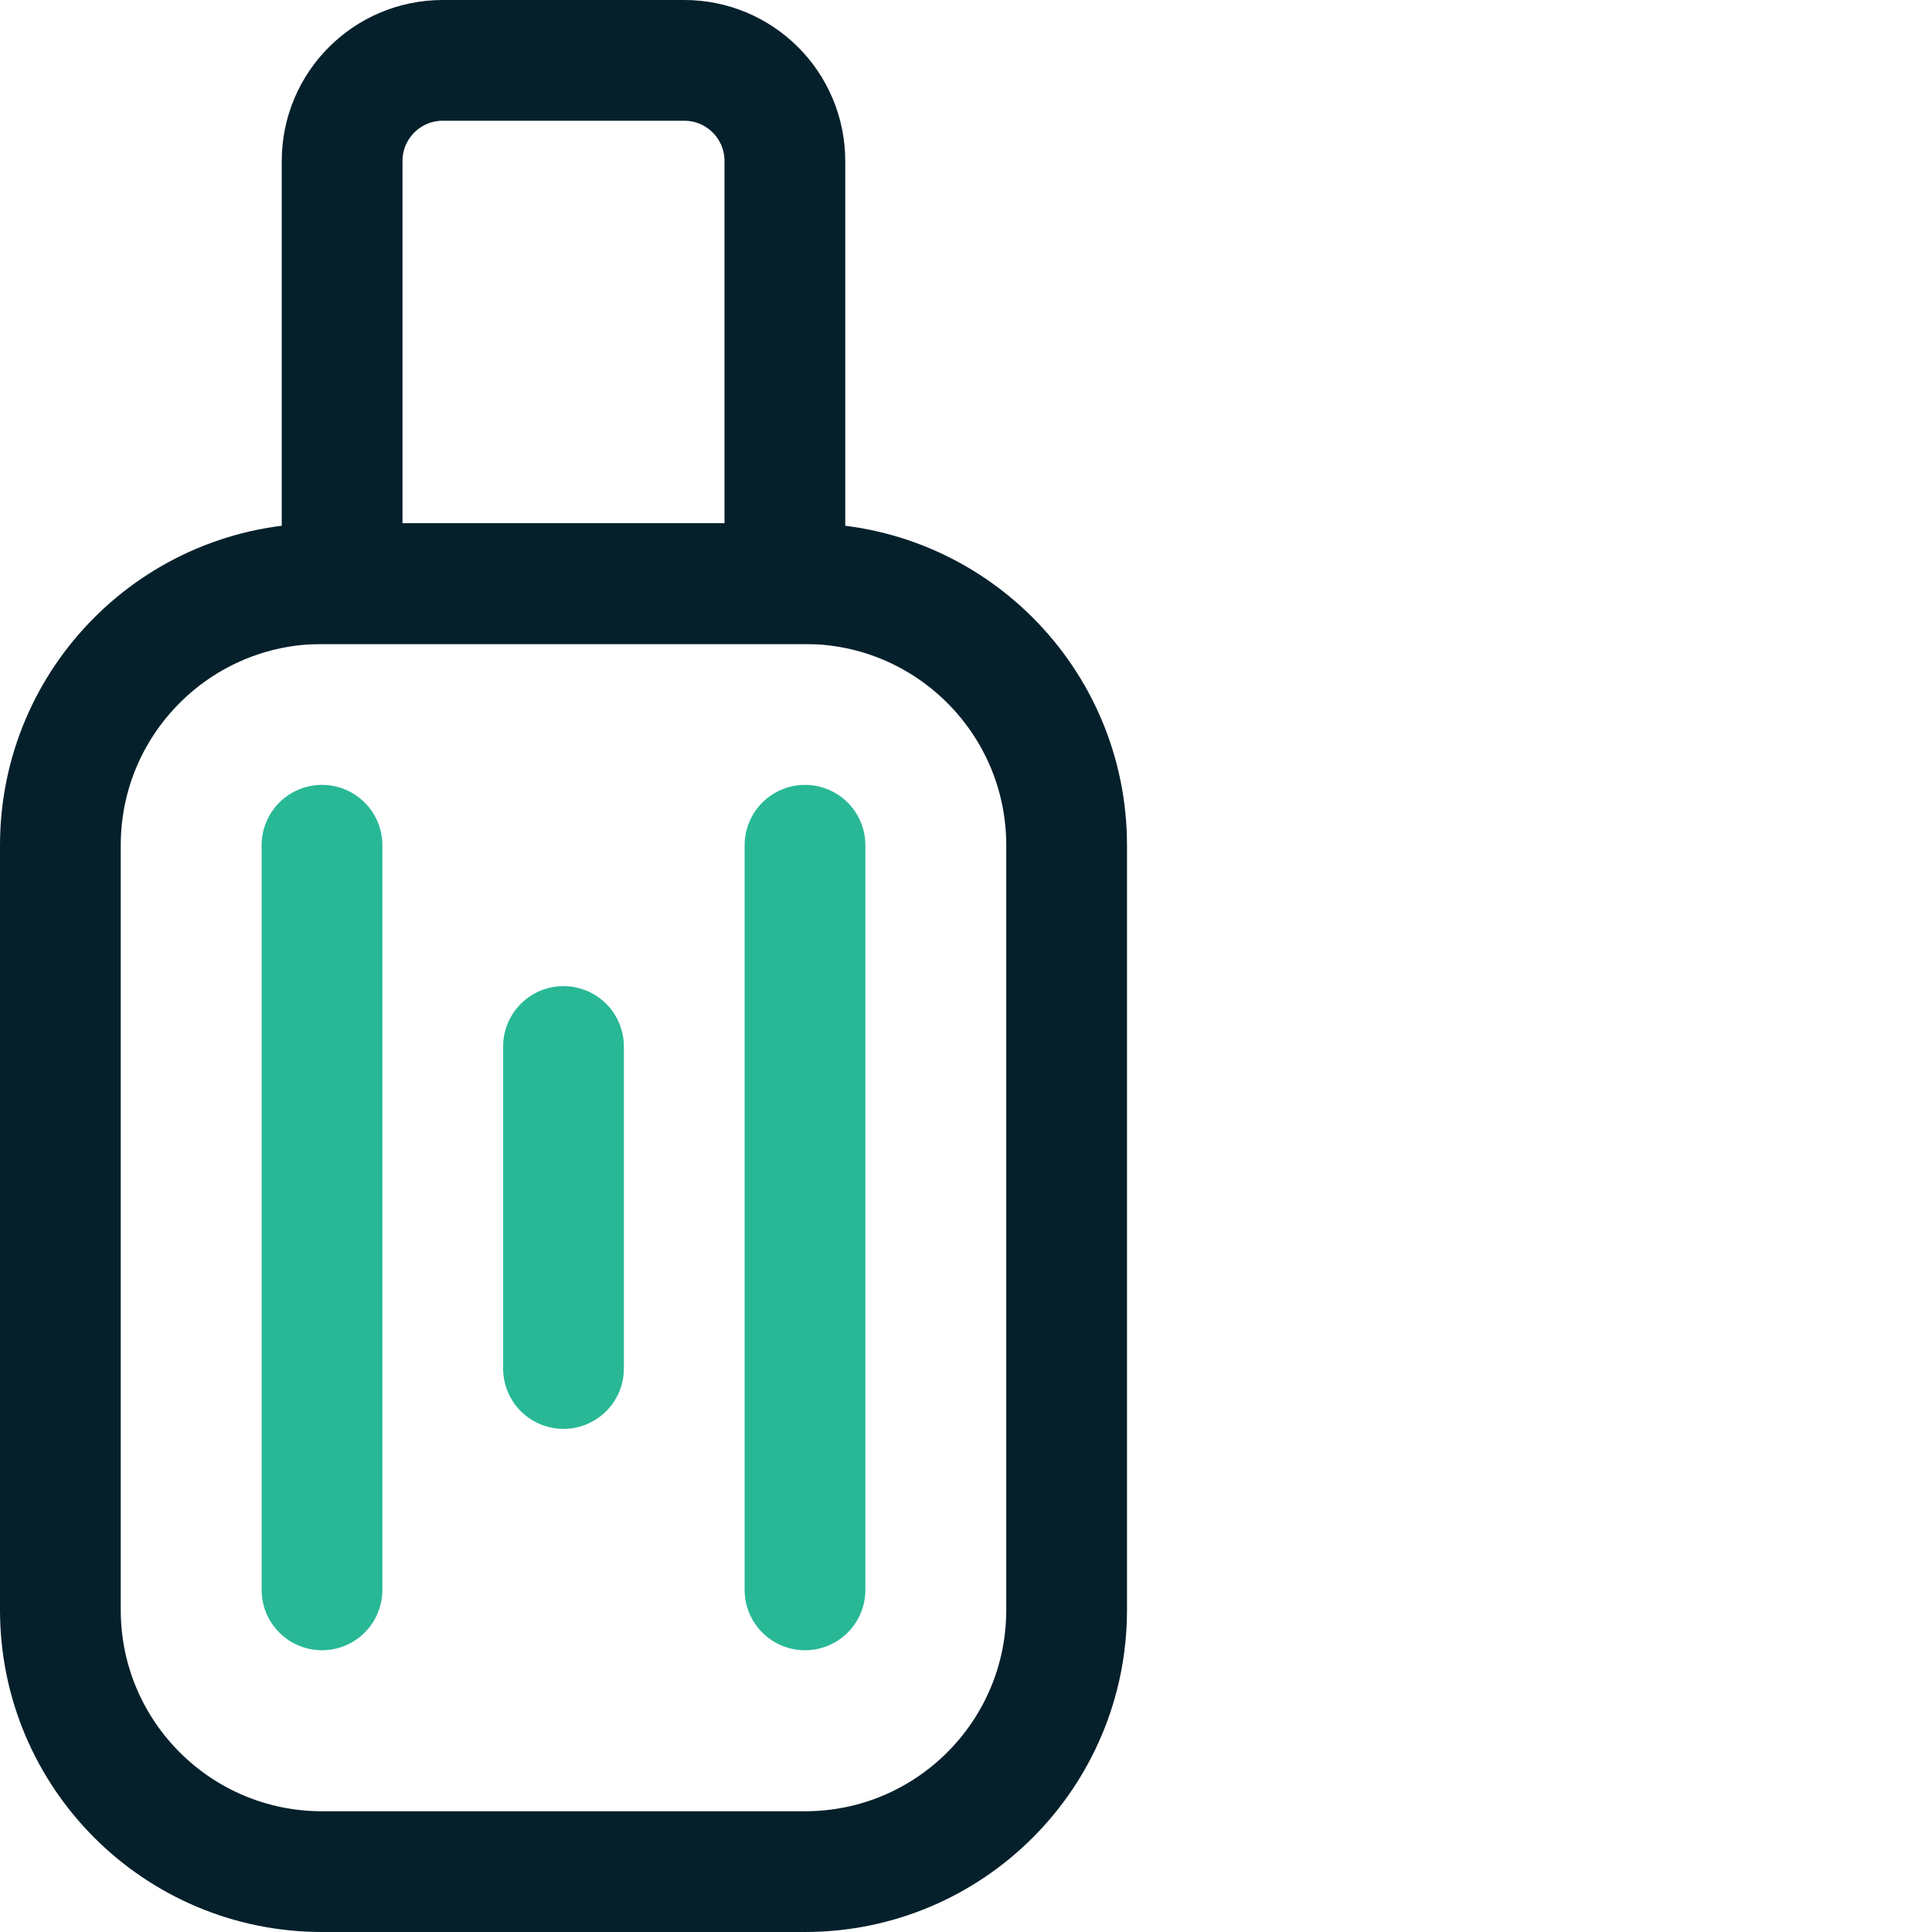
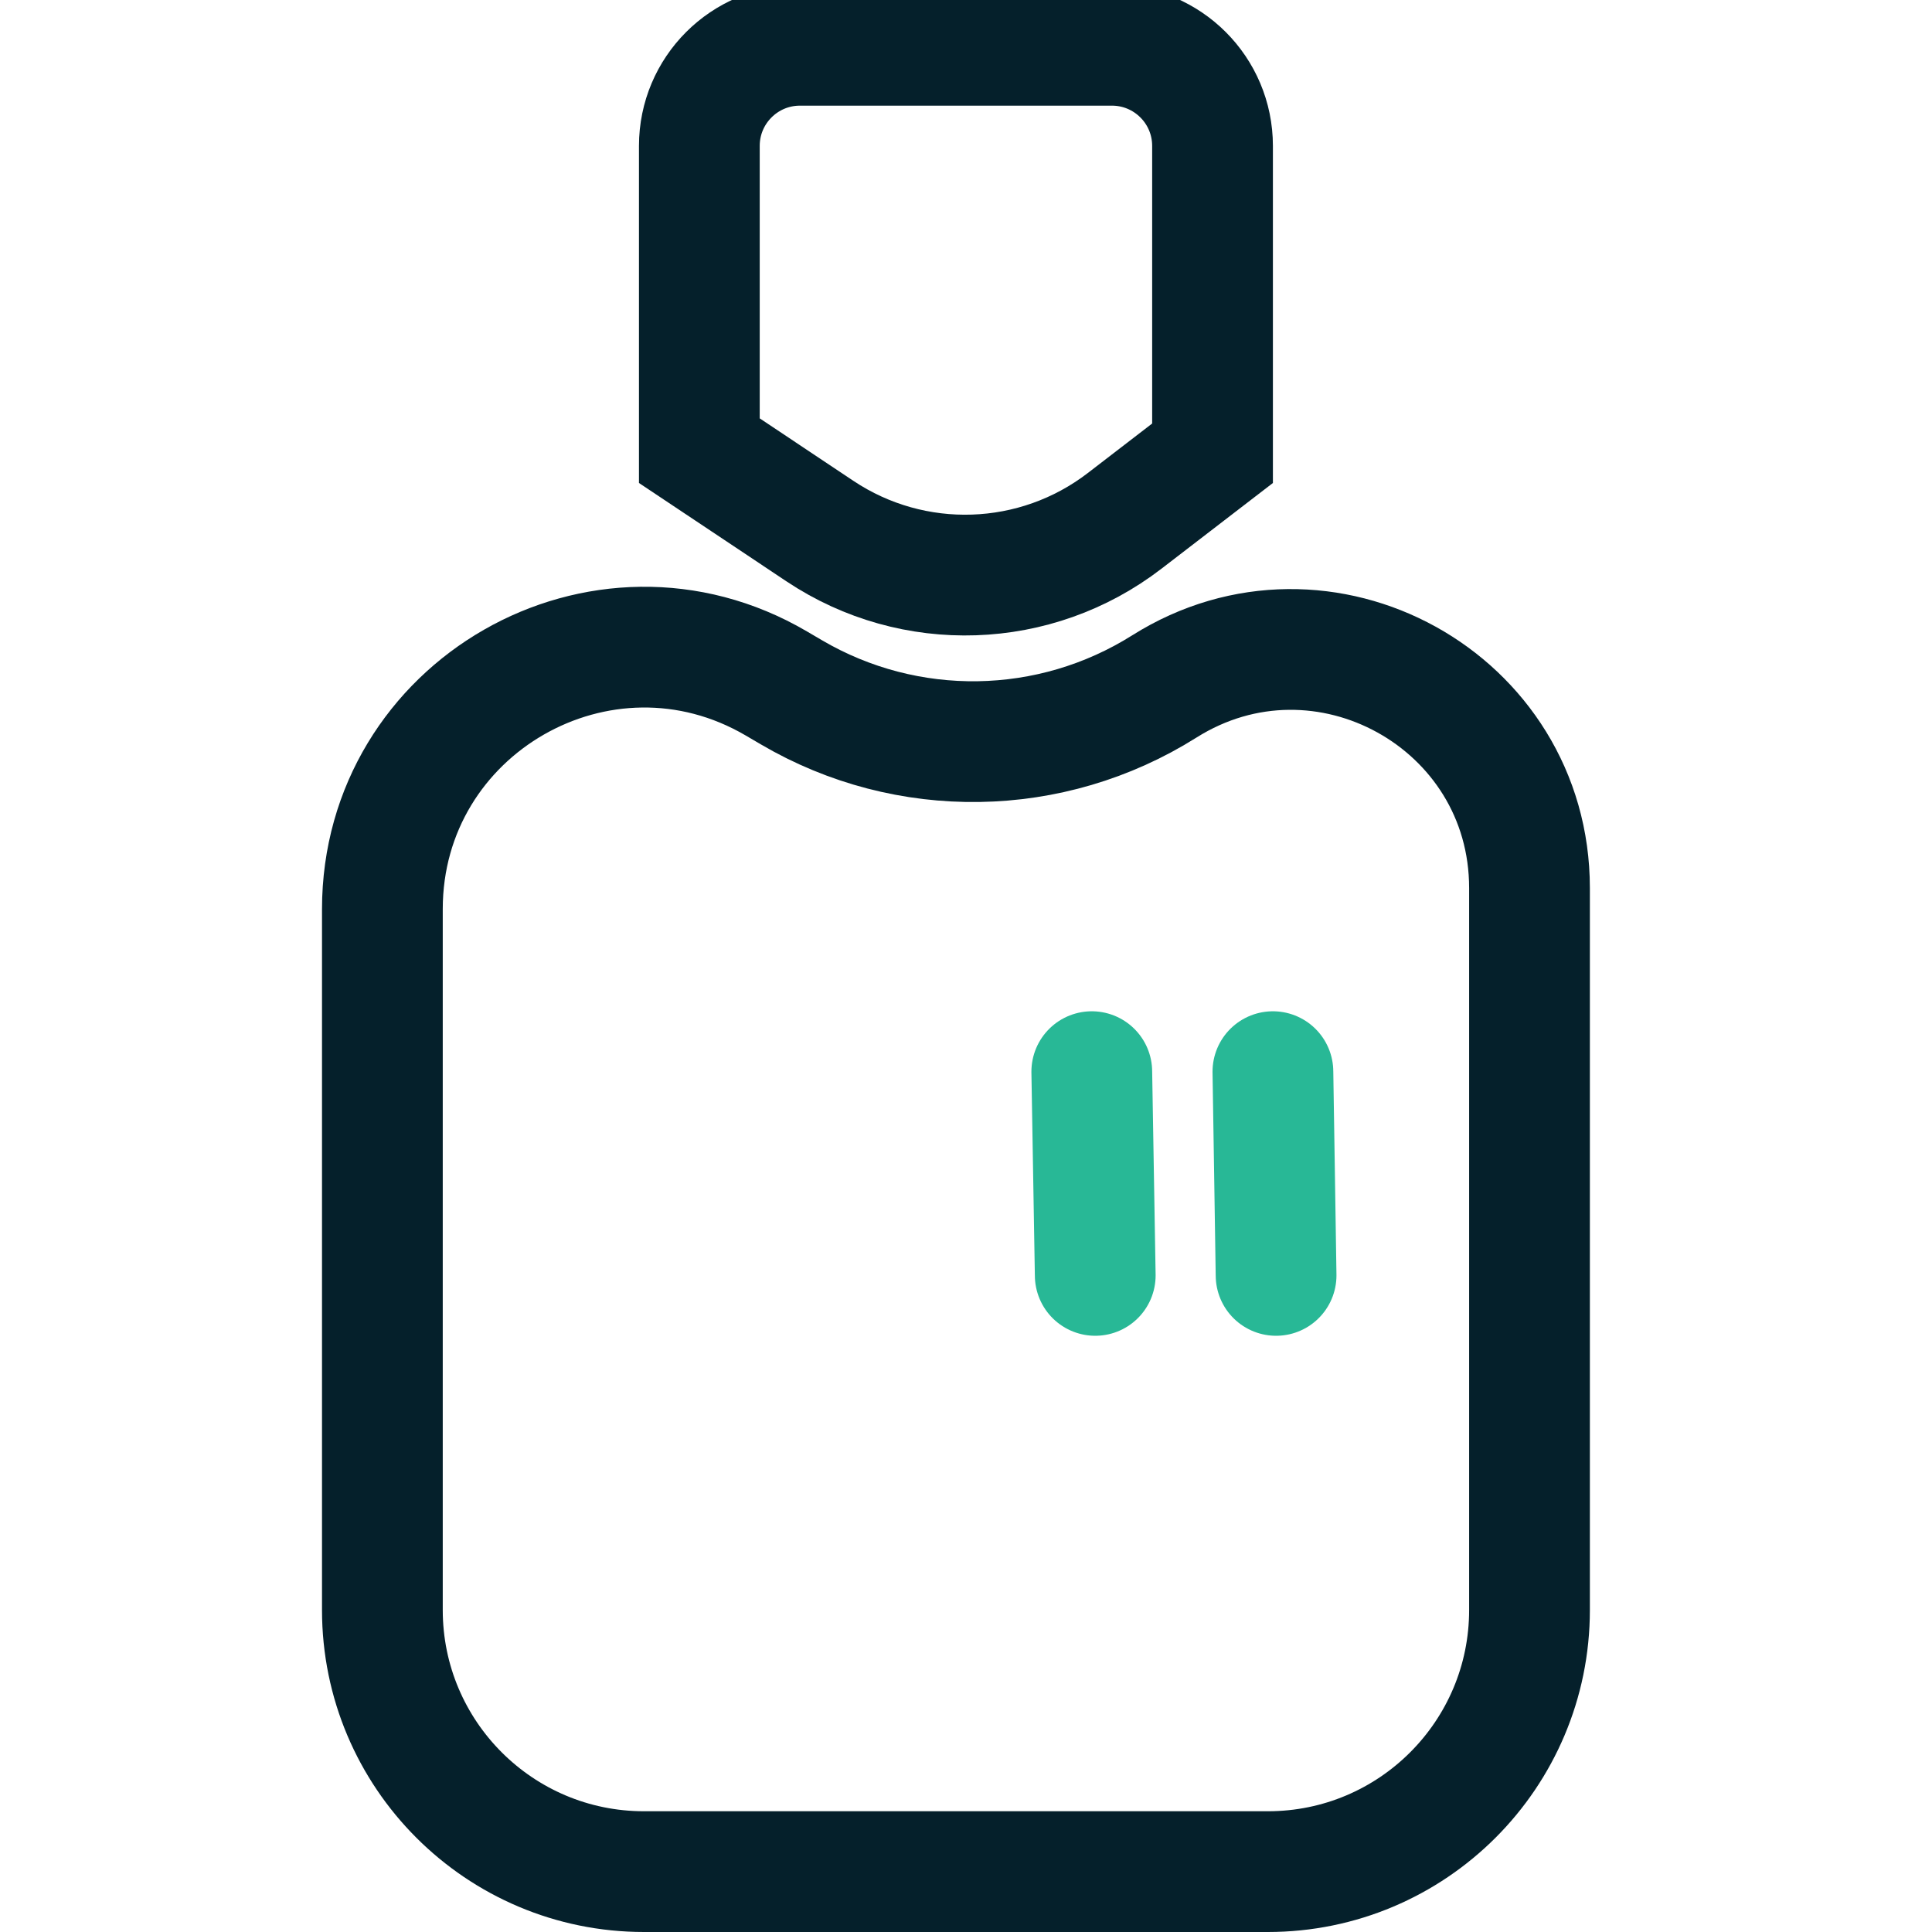
<svg xmlns="http://www.w3.org/2000/svg" width="48" height="48" viewBox="0 0 48 48" fill="none">
-   <rect width="48" height="48" fill="white" />
-   <rect x="1.5" y="14.5" width="25" height="32" rx="6.5" stroke="#05202B" stroke-width="3" />
-   <path d="M8.5 4C8.5 2.619 9.619 1.5 11 1.5H17C18.381 1.5 19.5 2.619 19.5 4V14.5H8.5V4Z" stroke="#05202B" stroke-width="3" />
-   <path d="M8 21V39.5" stroke="#28B896" stroke-width="3" stroke-linecap="round" />
-   <path d="M20 21V39.5" stroke="#28B896" stroke-width="3" stroke-linecap="round" />
-   <path d="M14 26V34" stroke="#28B896" stroke-width="3" stroke-linecap="round" />
+   <g clip-path="url(#clip0)">
+     <rect width="48" height="48" fill="white" />
+     <path d="M38 22.064V40C38 43.59 35.09 46.5 31.5 46.5H16C12.41 46.5 9.5 43.59 9.5 40V22.588C9.5 17.565 14.954 14.44 19.287 16.98L19.664 17.201C22.537 18.886 26.109 18.829 28.927 17.055C32.869 14.573 38 17.406 38 22.064Z" stroke="#05202B" stroke-width="3" />
+     <path d="M19.875 1.125H27.625C29.006 1.125 30.125 2.244 30.125 3.625V11.261L27.942 12.94C25.735 14.638 22.691 14.741 20.374 13.197L17.375 11.197V3.625C17.375 2.244 18.494 1.125 19.875 1.125Z" stroke="#05202B" stroke-width="3" />
+     <path d="M27.211 31.687L27.168 29.156L27.125 26.625" stroke="#28B896" stroke-width="3" stroke-linecap="round" />
+     <path d="M31.625 26.625L31.665 29.156L31.704 31.687" stroke="#28B896" stroke-width="3" stroke-linecap="round" />
+   </g>
+   <defs>
+     <clipPath id="clip0">
+       <rect width="48" height="48" fill="white" />
+     </clipPath>
+   </defs>
</svg>
